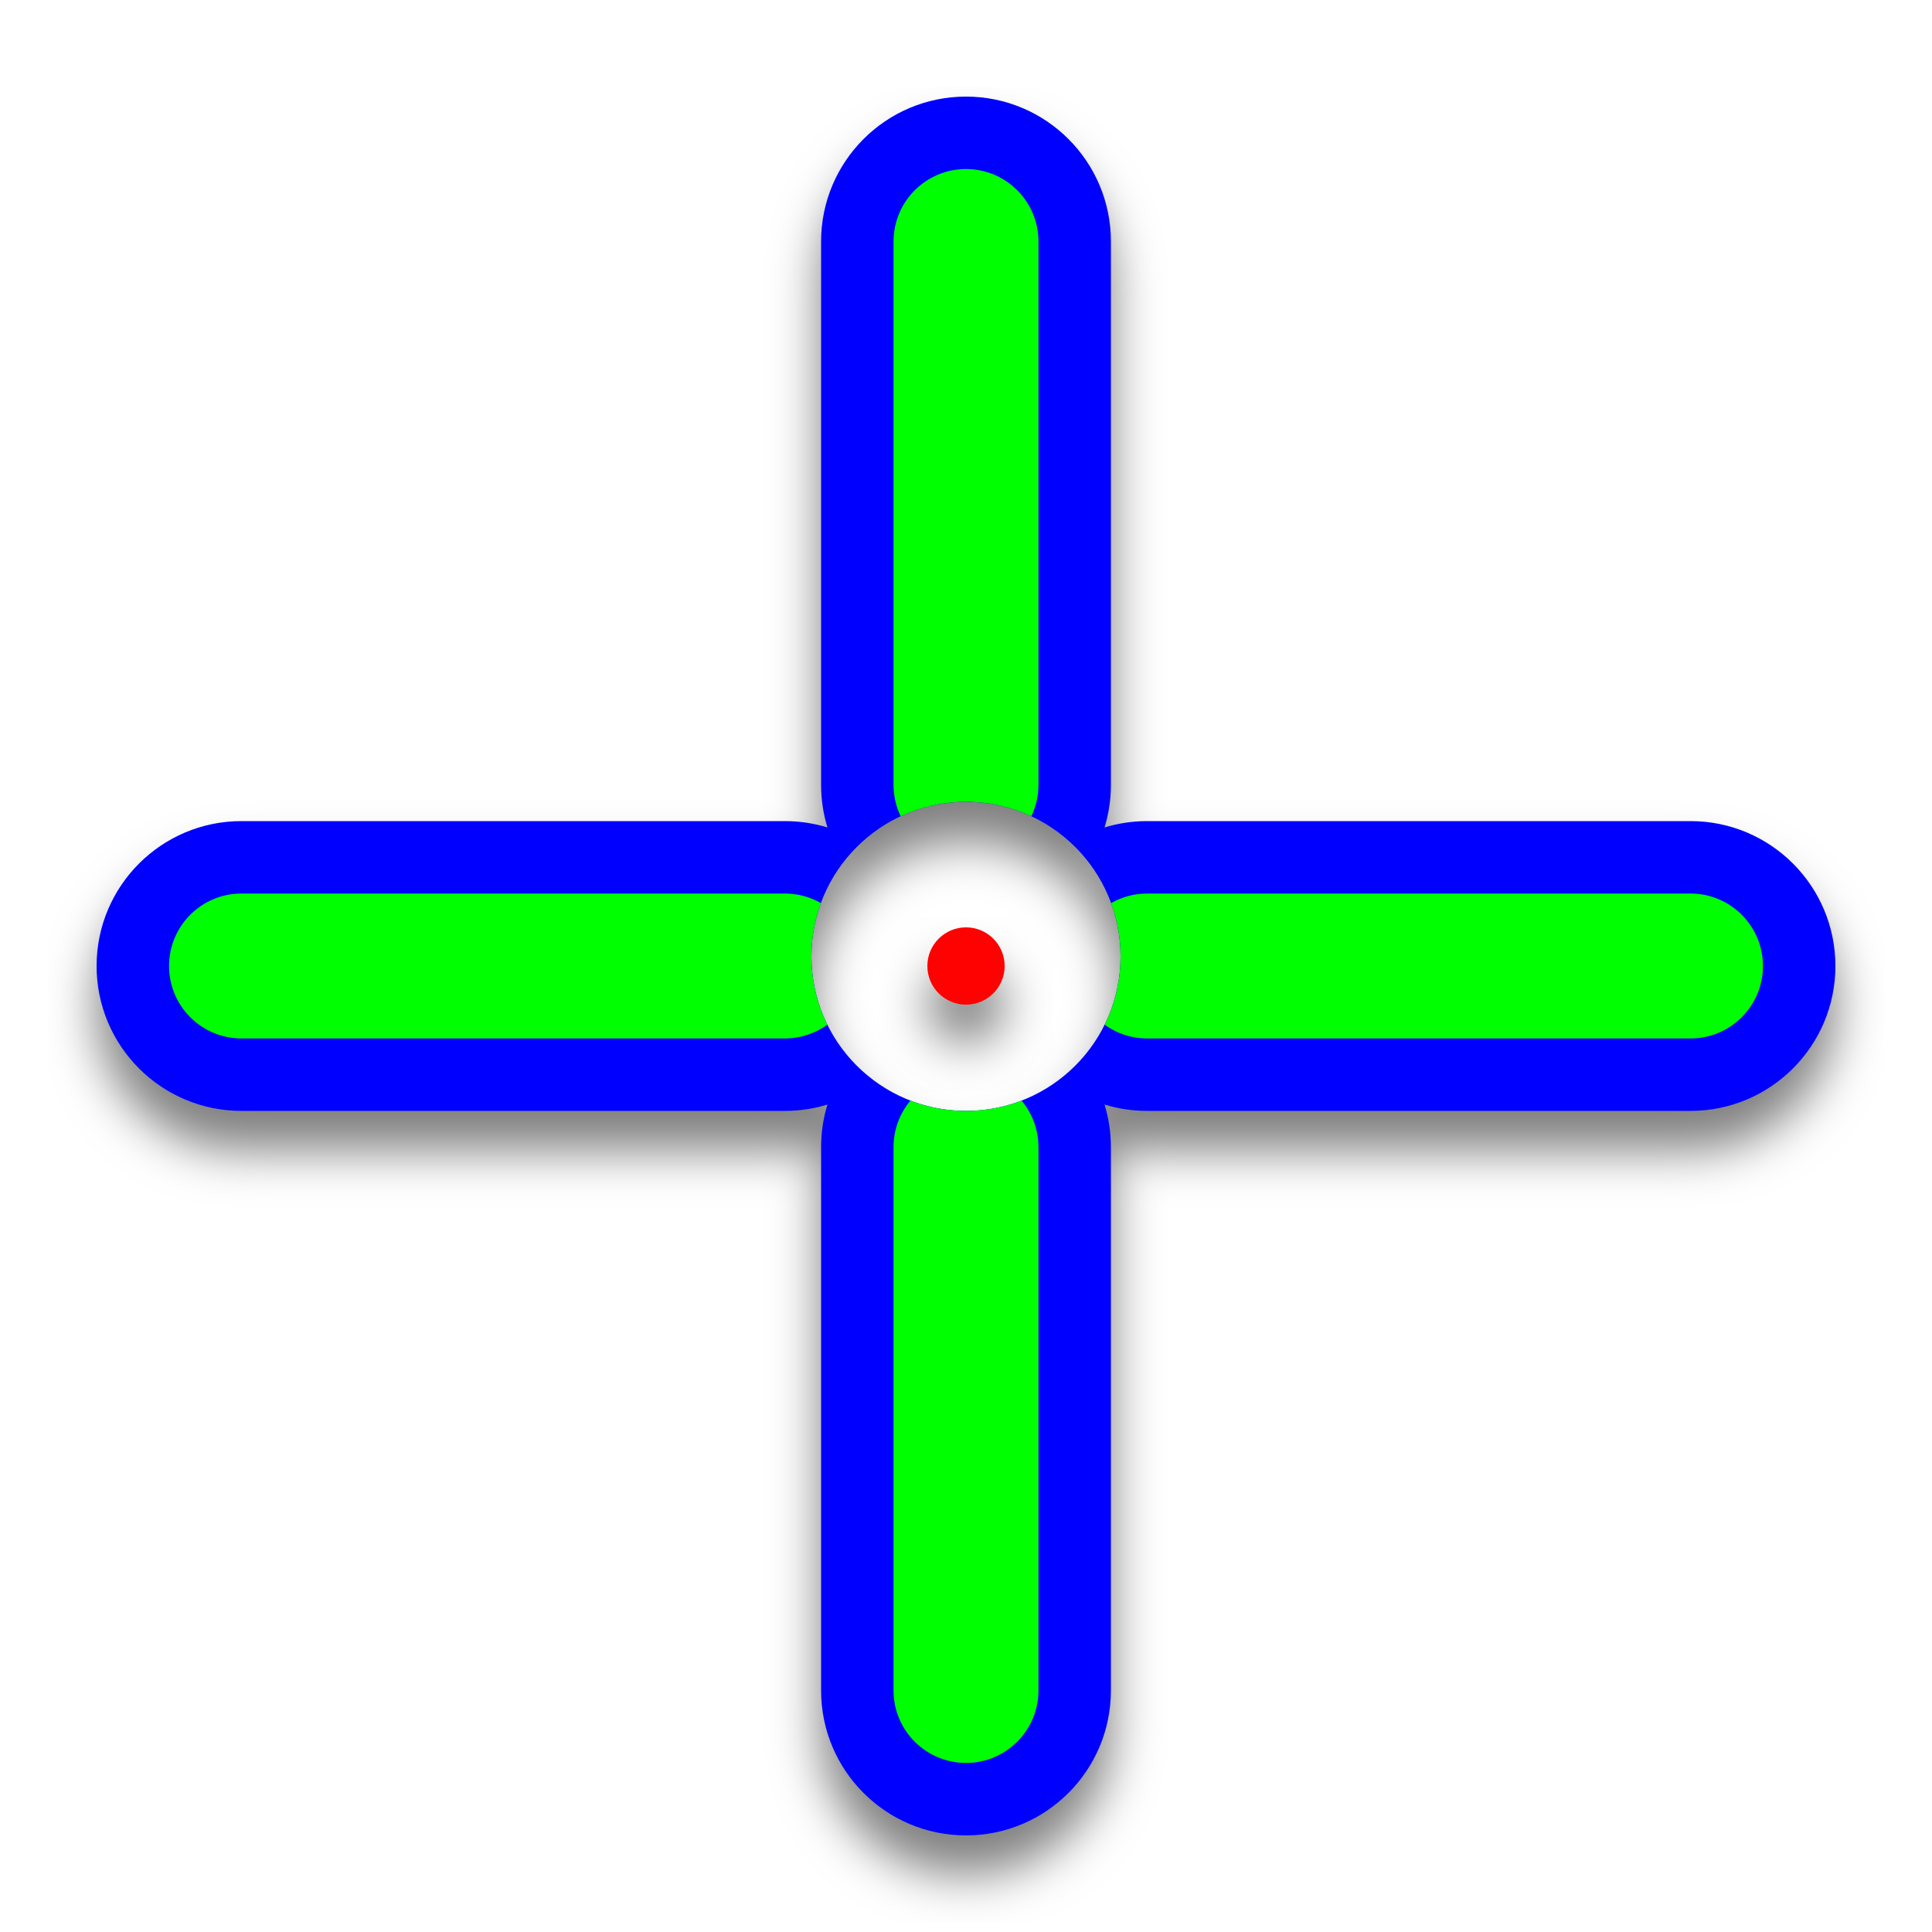
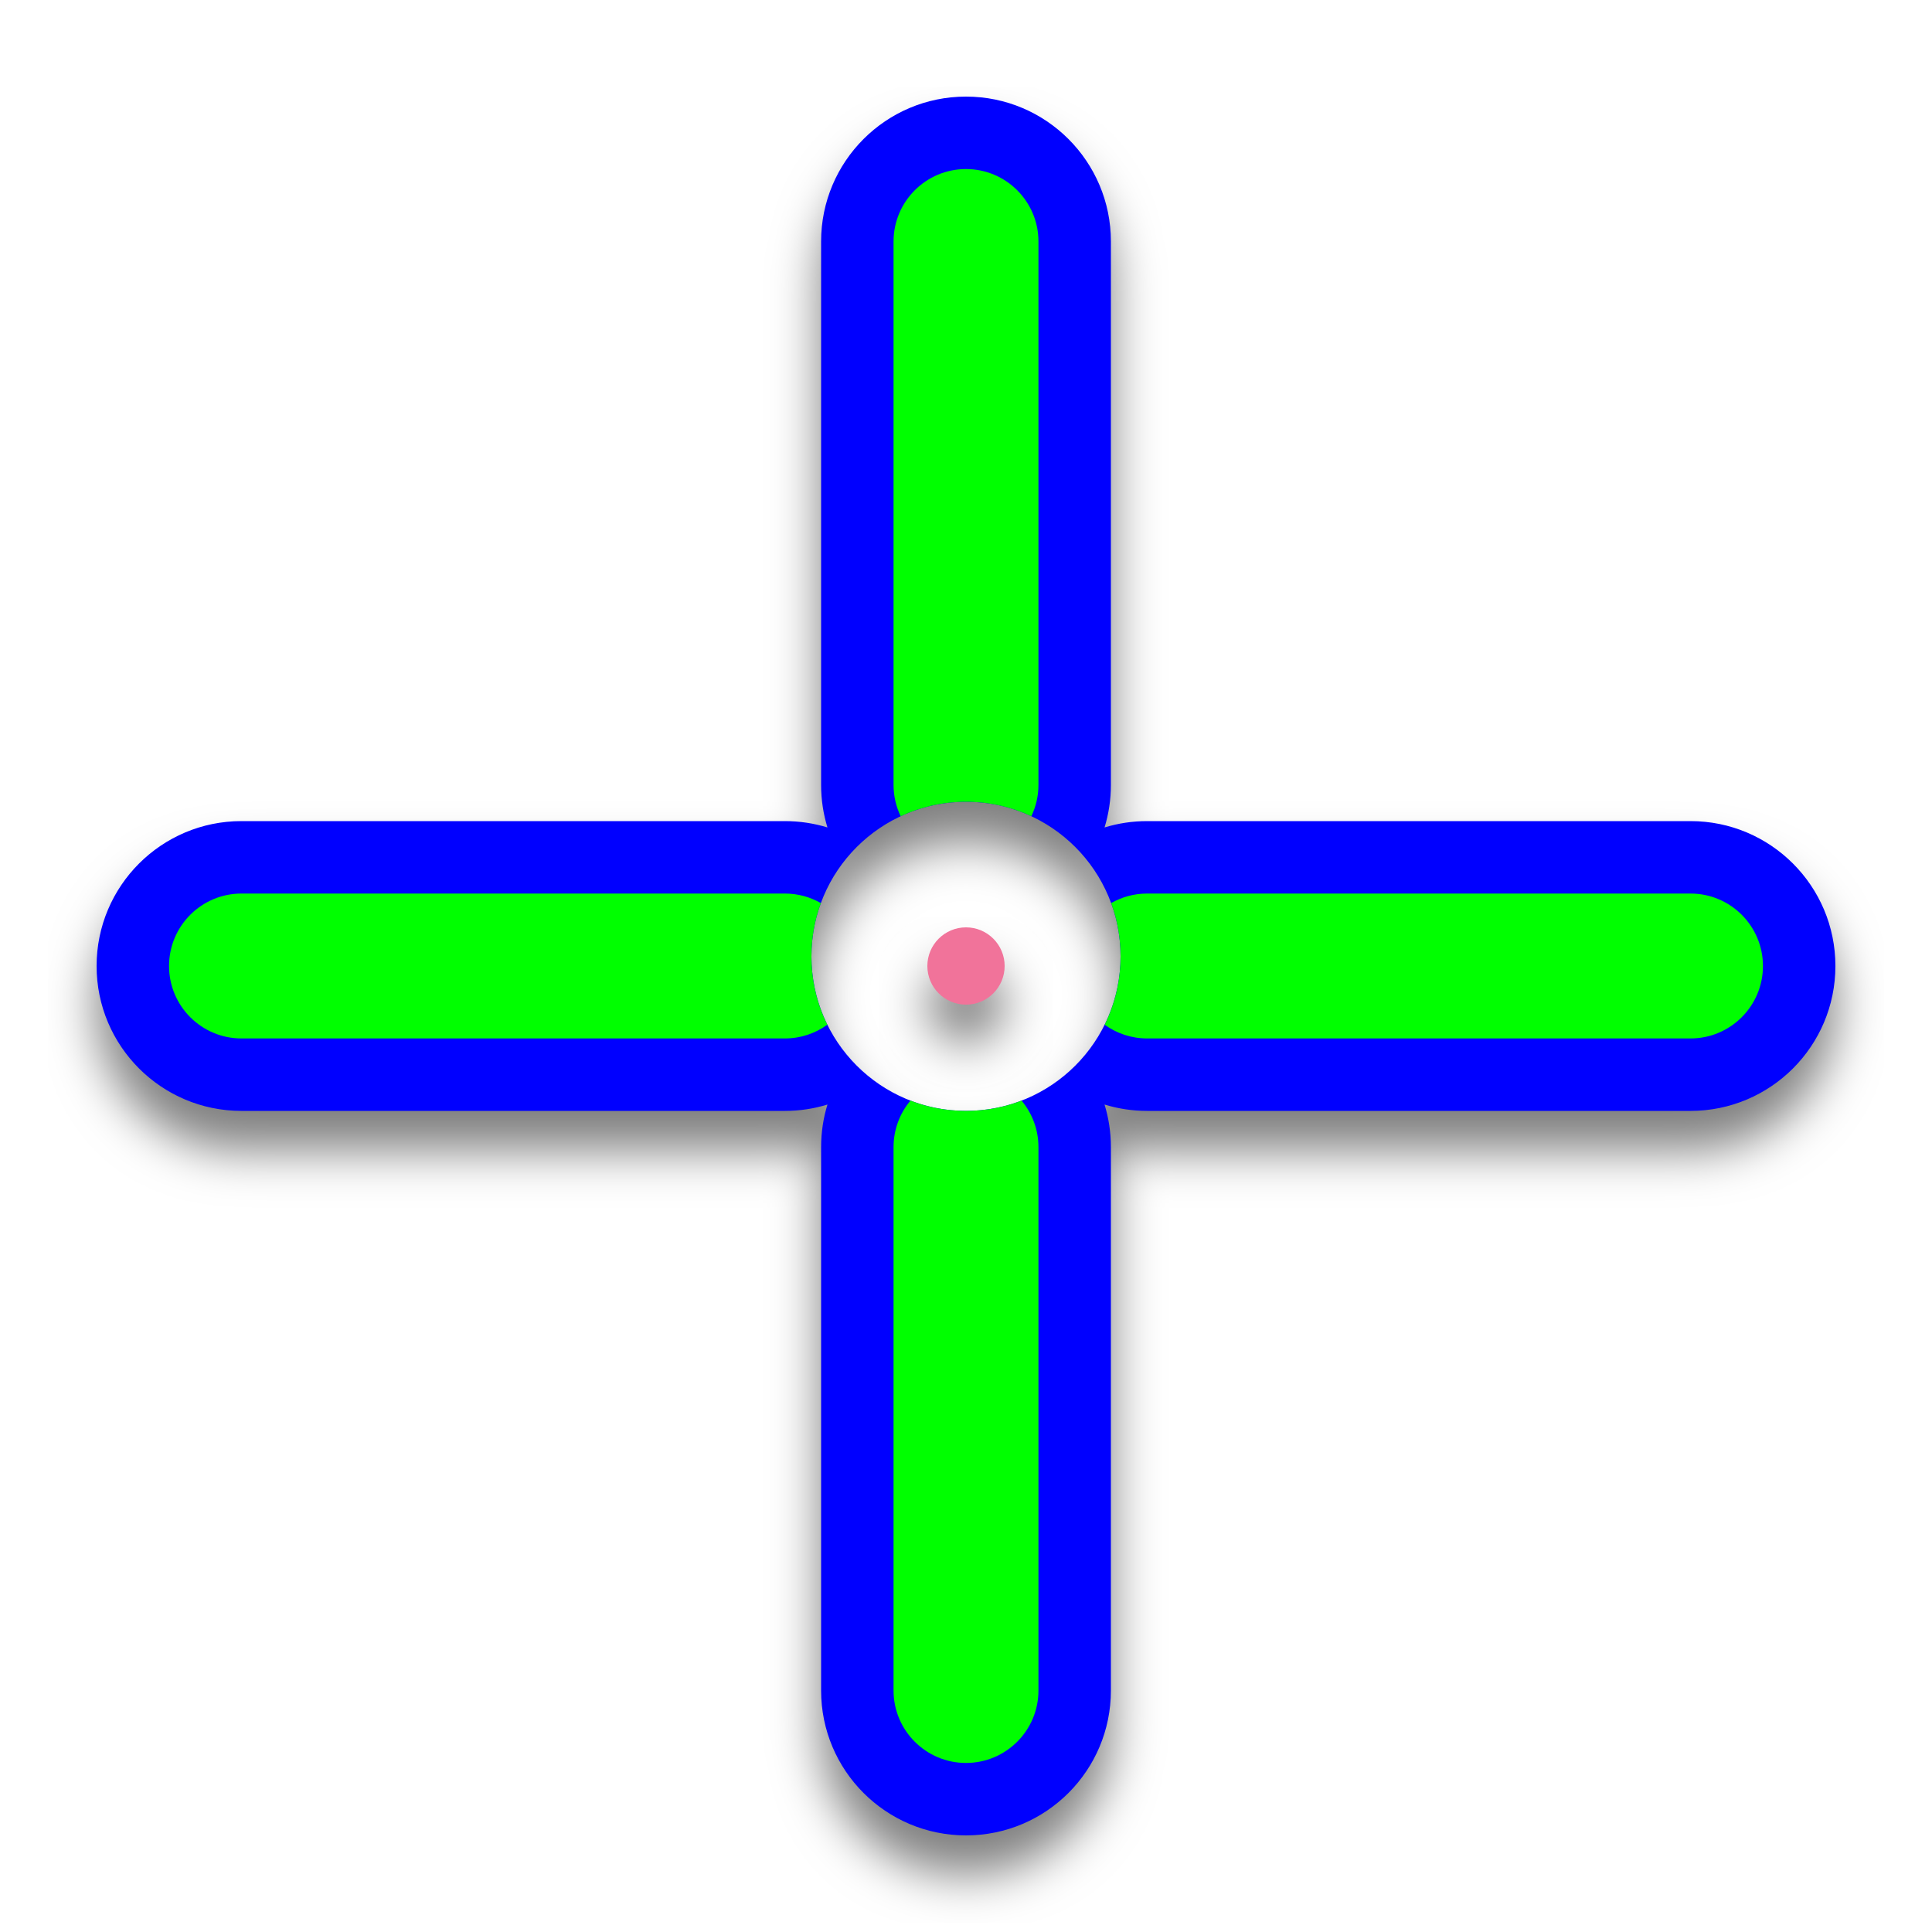
- <svg xmlns="http://www.w3.org/2000/svg" width="200" height="200" viewBox="0 0 200 200" fill="none">
-   <g filter="url(#filter0_d_65_286)">
-     <path fill-rule="evenodd" clip-rule="evenodd" d="M85 25C85 16.716 91.716 10 100 10C108.284 10 115 16.716 115 25V81.25C115 82.784 114.77 84.264 114.342 85.658C115.736 85.23 117.216 85 118.75 85H175C183.284 85 190 91.716 190 100C190 108.284 183.284 115 175 115H118.75C117.216 115 115.736 114.77 114.342 114.342C114.77 115.736 115 117.216 115 118.75V175C115 183.284 108.284 190 100 190C91.716 190 85 183.284 85 175V118.75C85 117.216 85.23 115.736 85.658 114.342C84.264 114.77 82.784 115 81.25 115H25C16.716 115 10 108.284 10 100C10 91.716 16.716 85 25 85H81.25C82.784 85 84.264 85.23 85.658 85.658C85.23 84.264 85 82.784 85 81.25V25ZM100 115C108.837 115 116 107.837 116 99C116 90.163 108.837 83 100 83C91.163 83 84 90.163 84 99C84 107.837 91.163 115 100 115Z" fill="#0000FF" />
+ <svg xmlns="http://www.w3.org/2000/svg" width="200" height="200" viewBox="0 0 200 200" fill="none" version="1.1" id="svg33842">
+   <g filter="url(#filter0_d_65_286)" id="g33796">
+     <path fill-rule="evenodd" clip-rule="evenodd" d="M85 25C85 16.716 91.716 10 100 10C108.284 10 115 16.716 115 25V81.25C115 82.784 114.77 84.264 114.342 85.658C115.736 85.23 117.216 85 118.75 85H175C183.284 85 190 91.716 190 100C190 108.284 183.284 115 175 115H118.75C117.216 115 115.736 114.77 114.342 114.342C114.77 115.736 115 117.216 115 118.75V175C115 183.284 108.284 190 100 190C91.716 190 85 183.284 85 175V118.75C85 117.216 85.23 115.736 85.658 114.342C84.264 114.77 82.784 115 81.25 115H25C16.716 115 10 108.284 10 100C10 91.716 16.716 85 25 85H81.25C82.784 85 84.264 85.23 85.658 85.658C85.23 84.264 85 82.784 85 81.25V25ZM100 115C108.837 115 116 107.837 116 99C116 90.163 108.837 83 100 83C91.163 83 84 90.163 84 99C84 107.837 91.163 115 100 115Z" fill="#0000FF" id="path33794" />
  </g>
-   <path d="M25 92.5C20.858 92.5 17.5 95.858 17.5 100C17.5 104.142 20.858 107.5 25 107.5H81.25C82.892 107.5 84.411 106.972 85.646 106.077C84.592 103.943 84 101.541 84 99C84 97.063 84.344 95.207 84.975 93.489C83.877 92.86 82.606 92.5 81.25 92.5H25Z" fill="#00FF00" />
-   <path d="M93.237 84.496C92.764 83.513 92.5 82.413 92.5 81.25V25C92.5 20.858 95.858 17.5 100 17.5C104.142 17.5 107.5 20.858 107.5 25V81.25C107.5 82.413 107.235 83.513 106.763 84.496C104.709 83.536 102.417 83 100 83C97.583 83 95.291 83.536 93.237 84.496Z" fill="#00FF00" />
-   <path d="M115.025 93.489C116.123 92.86 117.394 92.5 118.75 92.5H175C179.142 92.5 182.5 95.858 182.5 100C182.5 104.142 179.142 107.5 175 107.5H118.75C117.108 107.5 115.589 106.972 114.354 106.077C115.408 103.943 116 101.541 116 99C116 97.063 115.656 95.207 115.025 93.489Z" fill="#00FF00" />
-   <path d="M105.751 113.935C106.843 115.238 107.5 116.917 107.5 118.75V175C107.5 179.142 104.142 182.5 100 182.5C95.858 182.5 92.5 179.142 92.5 175V118.75C92.5 116.917 93.157 115.238 94.249 113.935C96.034 114.623 97.973 115 100 115C102.027 115 103.966 114.623 105.751 113.935Z" fill="#00FF00" />
-   <g filter="url(#filter1_d_65_286)">
-     <circle cx="100" cy="100" r="4" fill="#FE0101" />
+   <path d="M25 92.5C20.858 92.5 17.5 95.858 17.5 100C17.5 104.142 20.858 107.5 25 107.5H81.25C82.892 107.5 84.411 106.972 85.646 106.077C84.592 103.943 84 101.541 84 99C84 97.063 84.344 95.207 84.975 93.489C83.877 92.86 82.606 92.5 81.25 92.5H25Z" fill="#00FF00" id="path33798" />
+   <path d="M93.237 84.496C92.764 83.513 92.5 82.413 92.5 81.25V25C92.5 20.858 95.858 17.5 100 17.5C104.142 17.5 107.5 20.858 107.5 25V81.25C107.5 82.413 107.235 83.513 106.763 84.496C104.709 83.536 102.417 83 100 83C97.583 83 95.291 83.536 93.237 84.496Z" fill="#00FF00" id="path33800" />
+   <path d="M115.025 93.489C116.123 92.86 117.394 92.5 118.75 92.5H175C179.142 92.5 182.5 95.858 182.5 100C182.5 104.142 179.142 107.5 175 107.5H118.75C117.108 107.5 115.589 106.972 114.354 106.077C115.408 103.943 116 101.541 116 99C116 97.063 115.656 95.207 115.025 93.489Z" fill="#00FF00" id="path33802" />
+   <path d="M105.751 113.935C106.843 115.238 107.5 116.917 107.5 118.75V175C107.5 179.142 104.142 182.5 100 182.5C95.858 182.5 92.5 179.142 92.5 175V118.75C92.5 116.917 93.157 115.238 94.249 113.935C96.034 114.623 97.973 115 100 115C102.027 115 103.966 114.623 105.751 113.935Z" fill="#00FF00" id="path33804" />
+   <g filter="url(#filter1_d_65_286)" id="g33808">
+     <circle cx="100" cy="100" r="4" fill="#FE0101" id="circle33806" style="fill:#f1739a;fill-opacity:1" />
  </g>
-   <defs>
+   <defs id="defs33840">
    <filter id="filter0_d_65_286" x="5" y="9" width="190" height="190" filterUnits="userSpaceOnUse" color-interpolation-filters="sRGB">
-       <feFlood flood-opacity="0" result="BackgroundImageFix" />
-       <feColorMatrix in="SourceAlpha" type="matrix" values="0 0 0 0 0 0 0 0 0 0 0 0 0 0 0 0 0 0 127 0" result="hardAlpha" />
-       <feOffset dy="4" />
-       <feGaussianBlur stdDeviation="2.5" />
-       <feColorMatrix type="matrix" values="0 0 0 0 0 0 0 0 0 0 0 0 0 0 0 0 0 0 0.5 0" />
-       <feBlend mode="normal" in2="BackgroundImageFix" result="effect1_dropShadow_65_286" />
-       <feBlend mode="normal" in="SourceGraphic" in2="effect1_dropShadow_65_286" result="shape" />
+       <feFlood flood-opacity="0" result="BackgroundImageFix" id="feFlood33810" />
+       <feColorMatrix in="SourceAlpha" type="matrix" values="0 0 0 0 0 0 0 0 0 0 0 0 0 0 0 0 0 0 127 0" result="hardAlpha" id="feColorMatrix33812" />
+       <feOffset dy="4" id="feOffset33814" />
+       <feGaussianBlur stdDeviation="2.5" id="feGaussianBlur33816" />
+       <feColorMatrix type="matrix" values="0 0 0 0 0 0 0 0 0 0 0 0 0 0 0 0 0 0 0.5 0" id="feColorMatrix33818" />
+       <feBlend mode="normal" in2="BackgroundImageFix" result="effect1_dropShadow_65_286" id="feBlend33820" />
+       <feBlend mode="normal" in="SourceGraphic" in2="effect1_dropShadow_65_286" result="shape" id="feBlend33822" />
    </filter>
    <filter id="filter1_d_65_286" x="91" y="95" width="18" height="18" filterUnits="userSpaceOnUse" color-interpolation-filters="sRGB">
-       <feFlood flood-opacity="0" result="BackgroundImageFix" />
-       <feColorMatrix in="SourceAlpha" type="matrix" values="0 0 0 0 0 0 0 0 0 0 0 0 0 0 0 0 0 0 127 0" result="hardAlpha" />
-       <feOffset dy="4" />
-       <feGaussianBlur stdDeviation="2.5" />
-       <feColorMatrix type="matrix" values="0 0 0 0 0 0 0 0 0 0 0 0 0 0 0 0 0 0 0.5 0" />
-       <feBlend mode="normal" in2="BackgroundImageFix" result="effect1_dropShadow_65_286" />
-       <feBlend mode="normal" in="SourceGraphic" in2="effect1_dropShadow_65_286" result="shape" />
+       <feFlood flood-opacity="0" result="BackgroundImageFix" id="feFlood33825" />
+       <feColorMatrix in="SourceAlpha" type="matrix" values="0 0 0 0 0 0 0 0 0 0 0 0 0 0 0 0 0 0 127 0" result="hardAlpha" id="feColorMatrix33827" />
+       <feOffset dy="4" id="feOffset33829" />
+       <feGaussianBlur stdDeviation="2.5" id="feGaussianBlur33831" />
+       <feColorMatrix type="matrix" values="0 0 0 0 0 0 0 0 0 0 0 0 0 0 0 0 0 0 0.5 0" id="feColorMatrix33833" />
+       <feBlend mode="normal" in2="BackgroundImageFix" result="effect1_dropShadow_65_286" id="feBlend33835" />
+       <feBlend mode="normal" in="SourceGraphic" in2="effect1_dropShadow_65_286" result="shape" id="feBlend33837" />
    </filter>
  </defs>
</svg>
